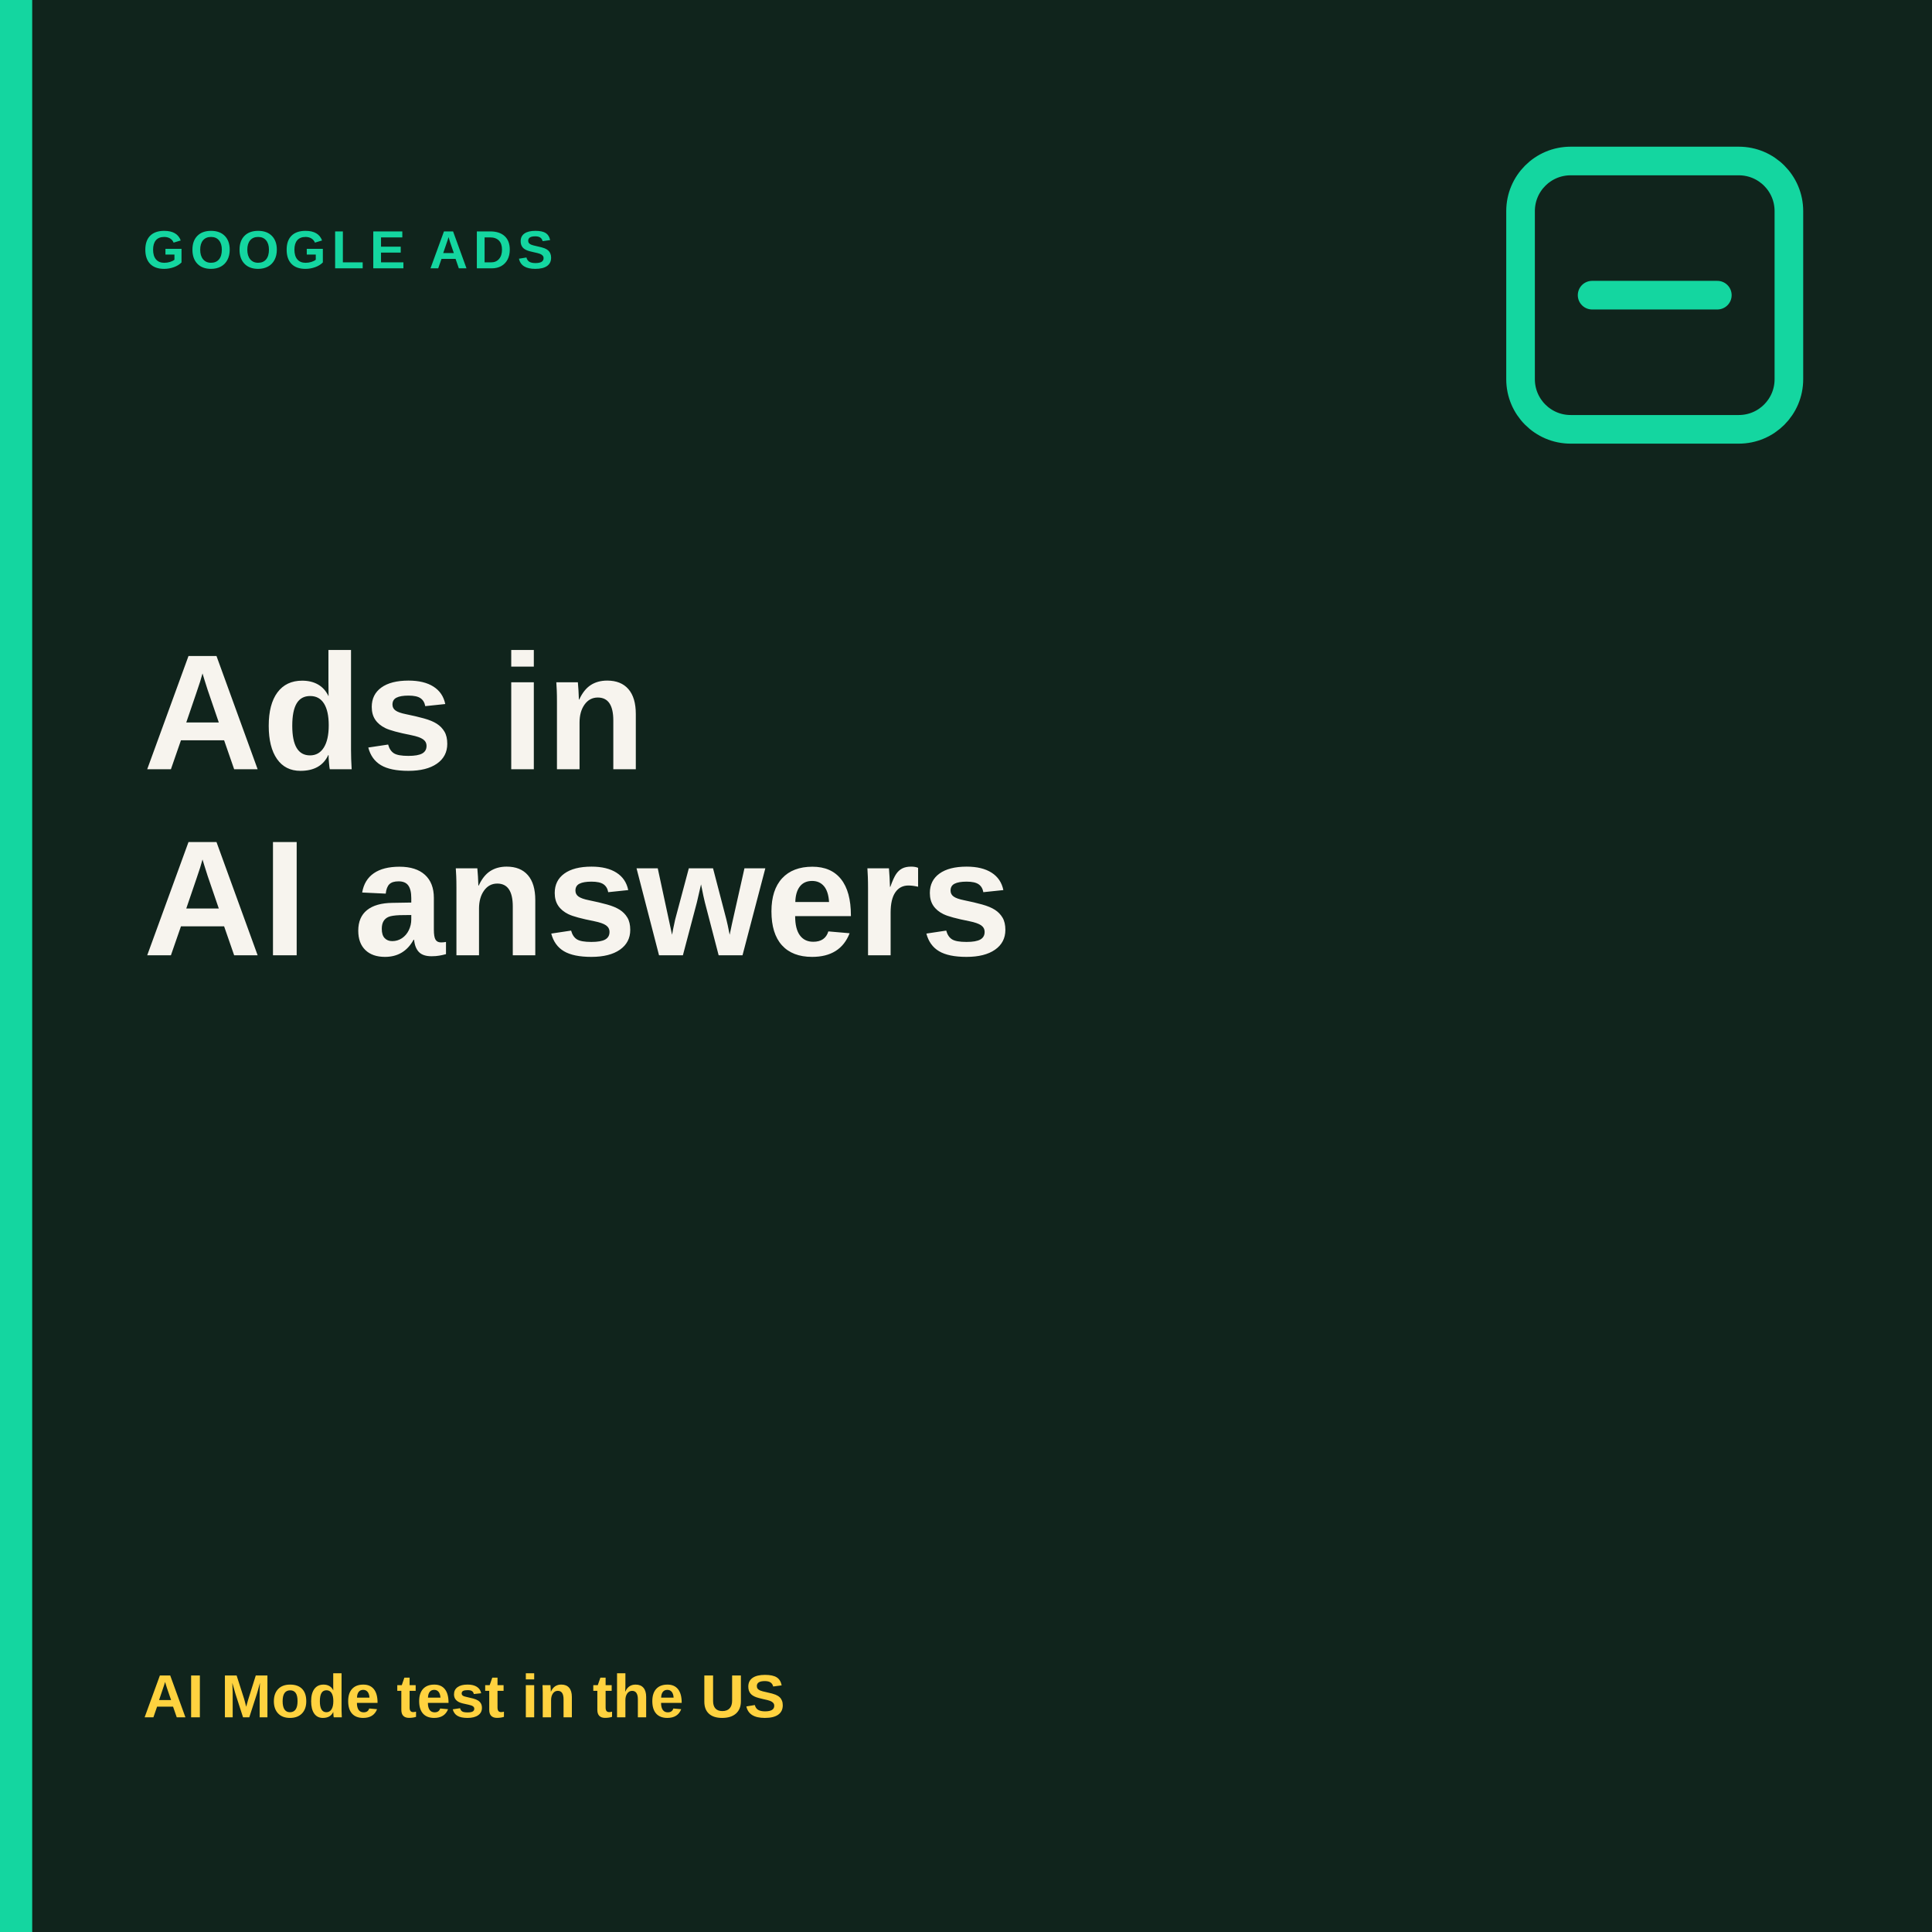
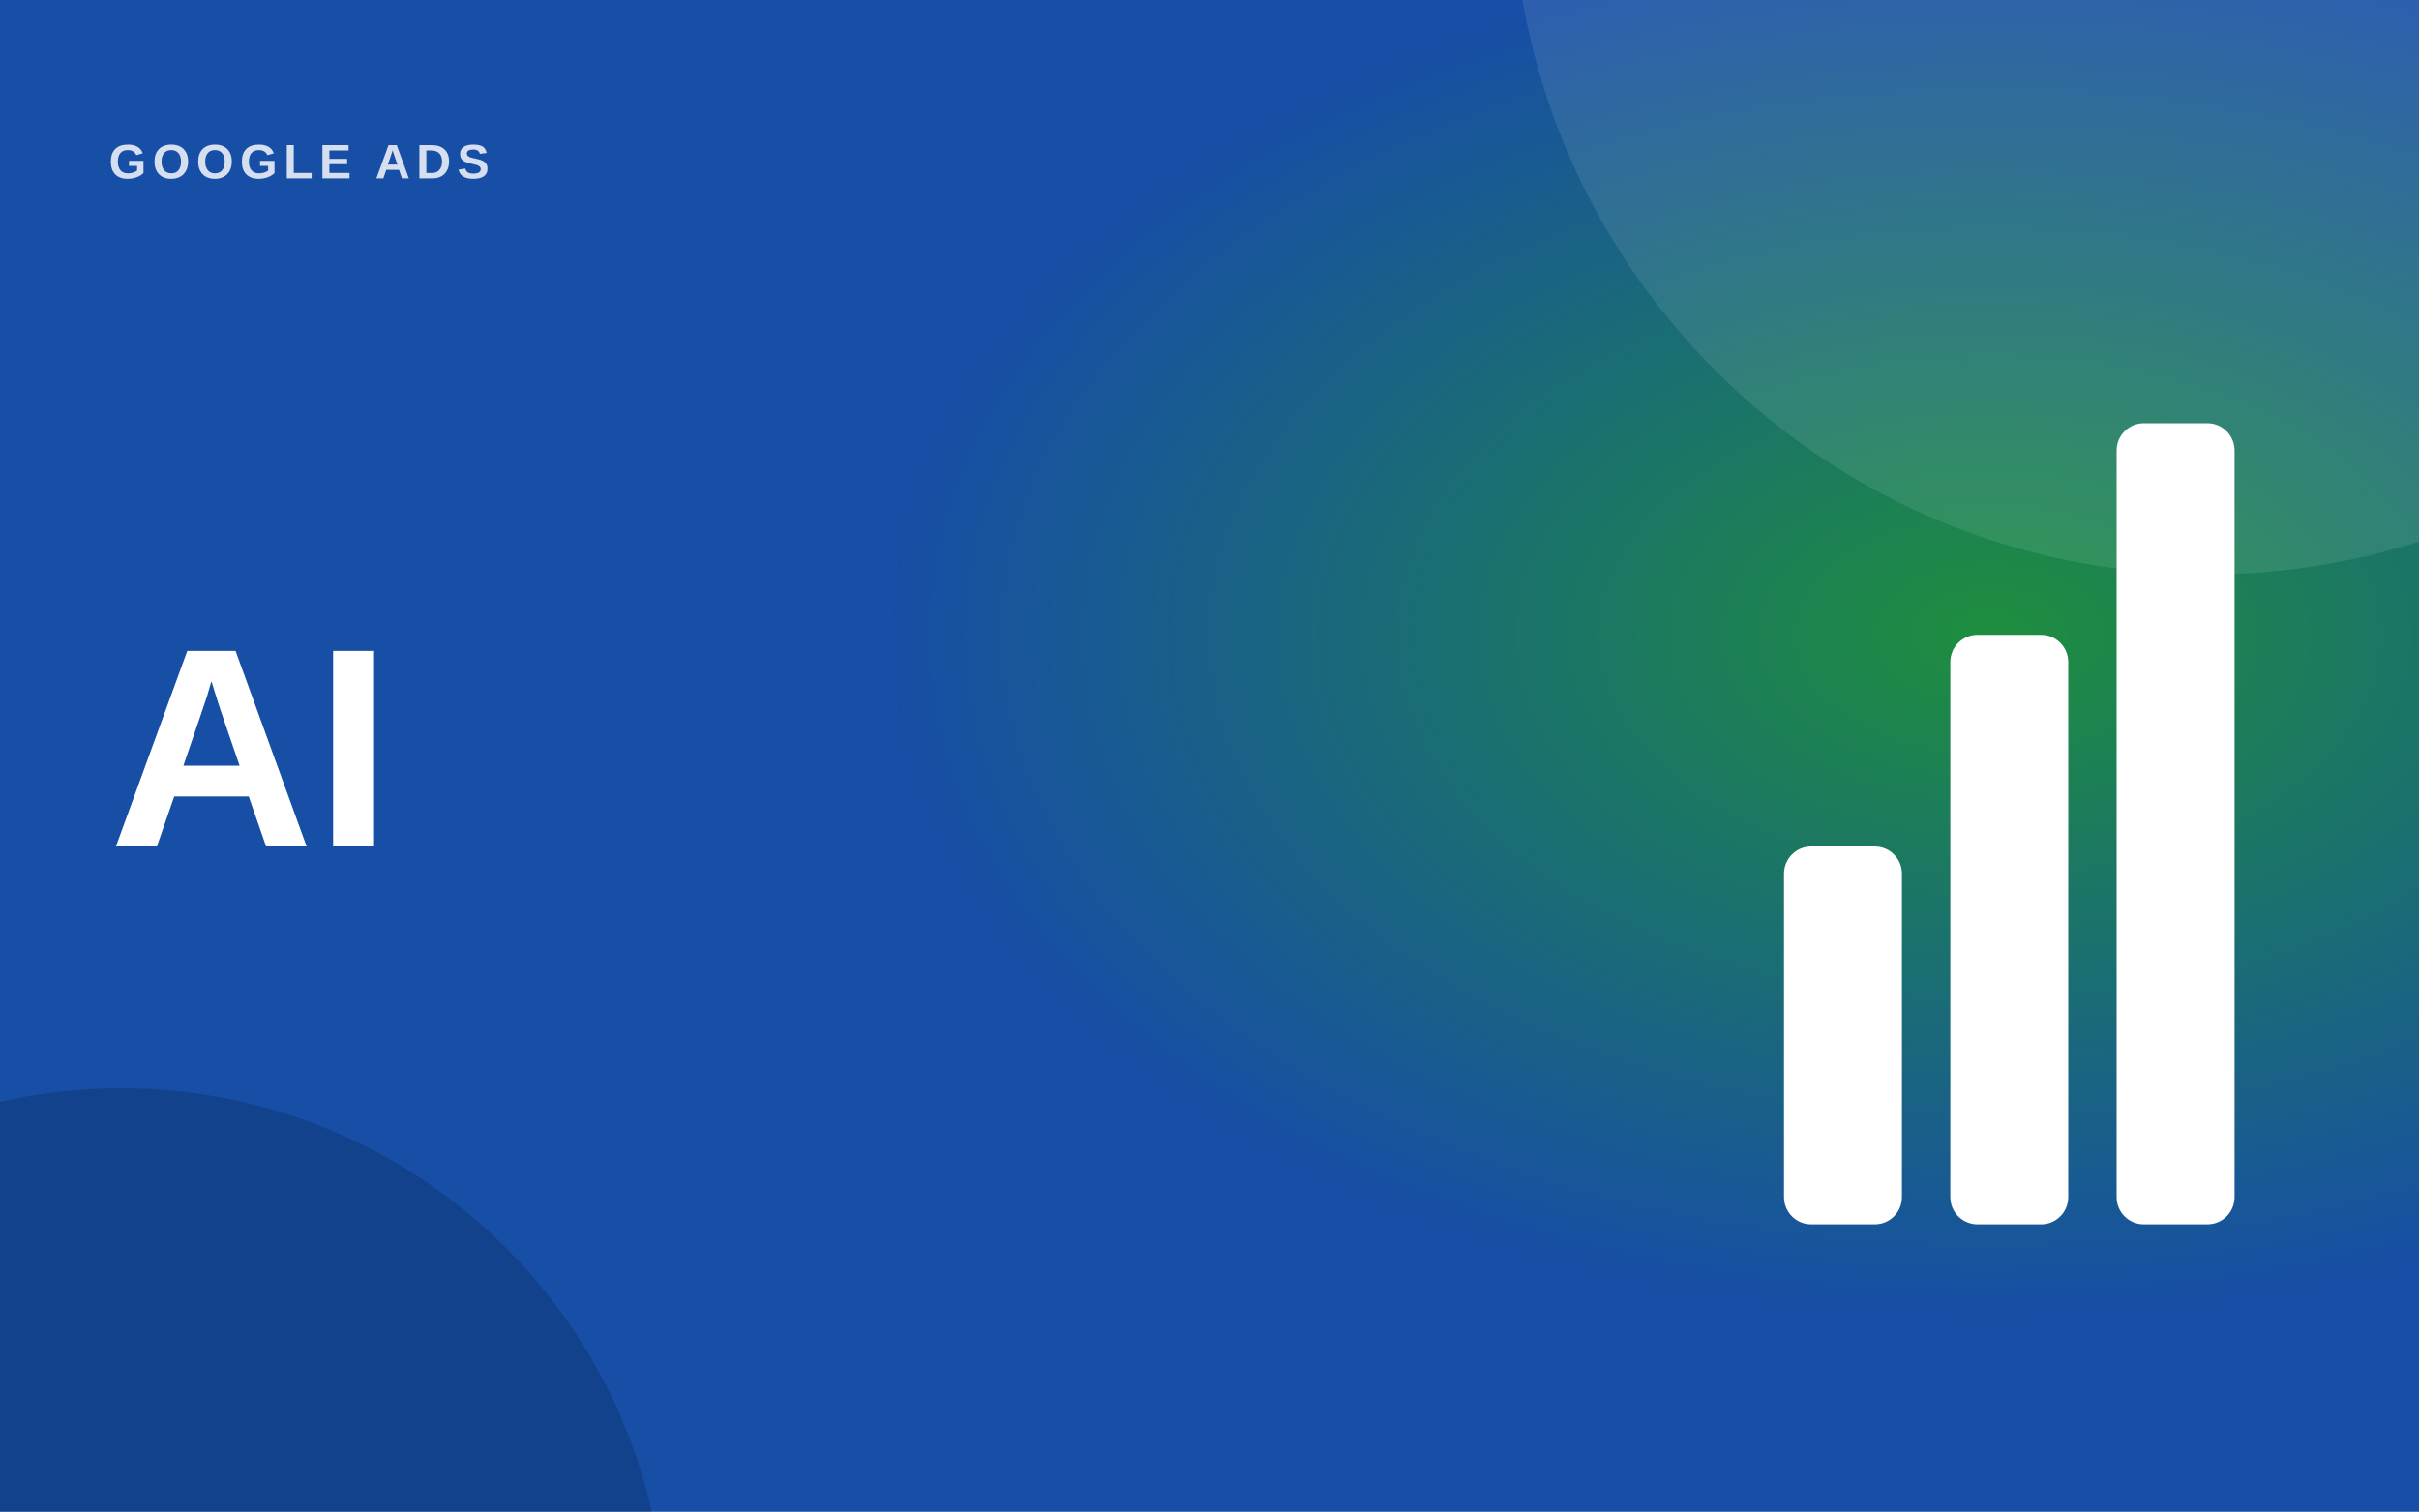
- <svg xmlns="http://www.w3.org/2000/svg" width="1080" height="1080" viewBox="0 0 1080 1080" role="img" aria-label="Ads in AI answers">
-   <rect width="1080" height="1080" fill="#10241c" />
-   <rect x="0" y="0" width="18" height="1080" fill="#14d6a0" />
-   <rect x="850" y="90" width="150" height="150" rx="28" fill="none" stroke="#14d6a0" stroke-width="16" />
-   <path d="M890 165 H960" stroke="#14d6a0" stroke-width="16" stroke-linecap="round" />
-   <text x="80" y="150" fill="#14d6a0" font-family="Arial, Helvetica, sans-serif" font-size="30" font-weight="700" letter-spacing="3">GOOGLE ADS</text>
-   <text x="80" y="430" fill="#f7f4ee" font-family="Arial Black, Arial, Helvetica, sans-serif" font-size="92" font-weight="800">Ads in</text>
-   <text x="80" y="534" fill="#f7f4ee" font-family="Arial Black, Arial, Helvetica, sans-serif" font-size="92" font-weight="800">AI answers</text>
-   <text x="80" y="960" fill="#ffd23f" font-family="Arial, Helvetica, sans-serif" font-size="34" font-weight="700">AI Mode test in the US</text>
+ <svg xmlns="http://www.w3.org/2000/svg" width="1600" height="1000" viewBox="0 0 1600 1000" role="img" aria-label="Google Ads AI">
+   <defs>
+     <radialGradient id="g15" cx="82%" cy="42%" r="78%">
+       <stop offset="0%" stop-color="#1e8e3e" />
+       <stop offset="58%" stop-color="#174ea6" />
+       <stop offset="100%" stop-color="#174ea6" />
+     </radialGradient>
+   </defs>
+   <rect width="1600" height="1000" fill="#174ea6" />
+   <rect width="1600" height="1000" fill="url(#g15)" />
+   <circle cx="1460" cy="-80" r="460" fill="#ffffff" opacity="0.1" />
+   <circle cx="80" cy="1080" r="360" fill="#000000" opacity="0.16" />
+   <g fill="#ffffff">
+     <rect x="1180" y="560" width="78" height="250" rx="18" />
+     <rect x="1290" y="420" width="78" height="390" rx="18" />
+     <rect x="1400" y="280" width="78" height="530" rx="18" />
+   </g>
+   <text x="72" y="118" fill="#ffffff" fill-opacity="0.82" font-family="Arial, Helvetica, sans-serif" font-size="32" font-weight="700" letter-spacing="4">GOOGLE ADS</text>
+   <text x="72" y="560" fill="#ffffff" font-family="Arial Black, Arial, Helvetica, sans-serif" font-size="188" font-weight="800">AI</text>
</svg>
